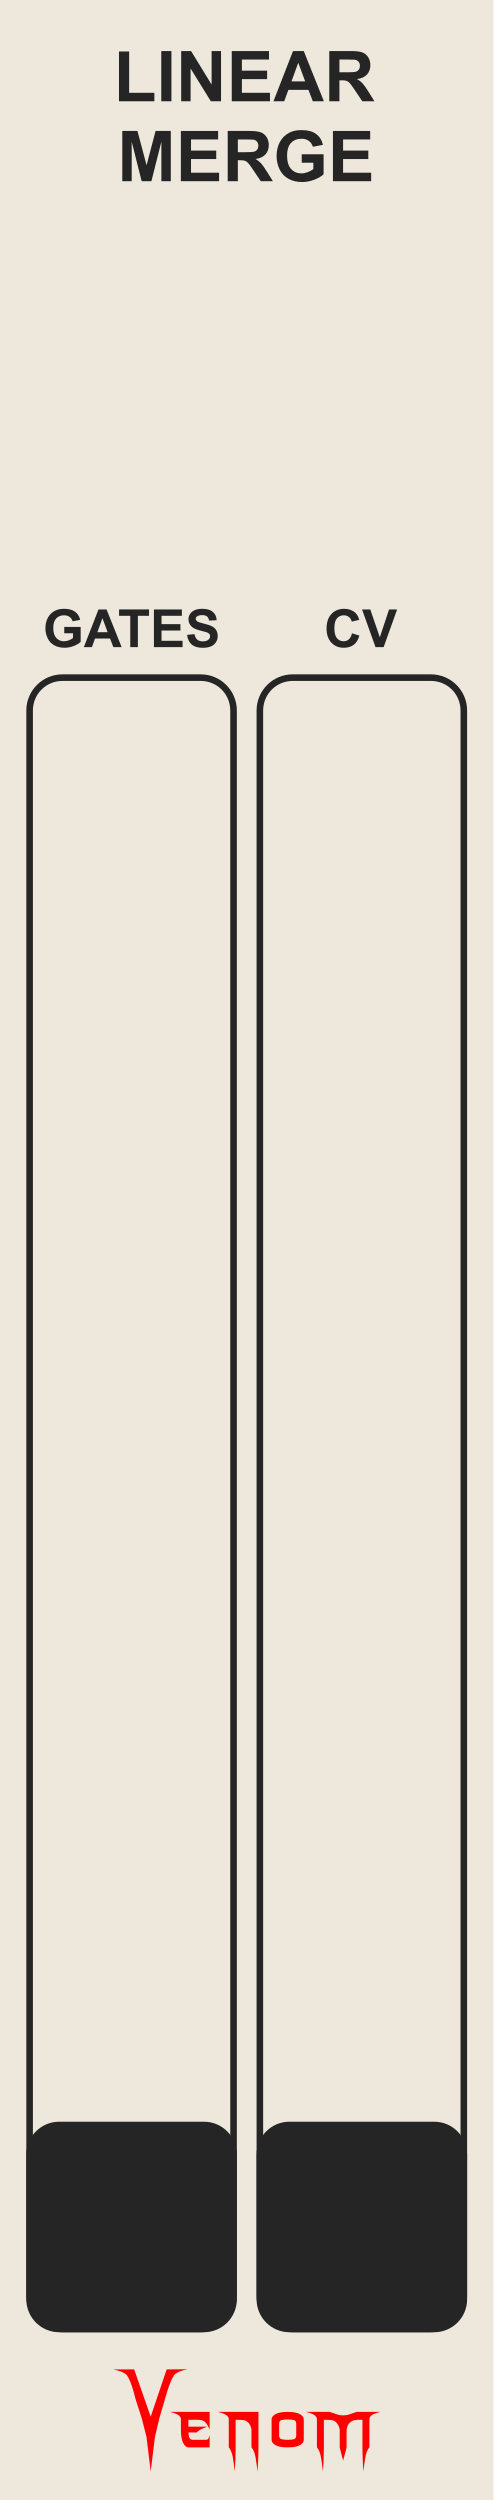
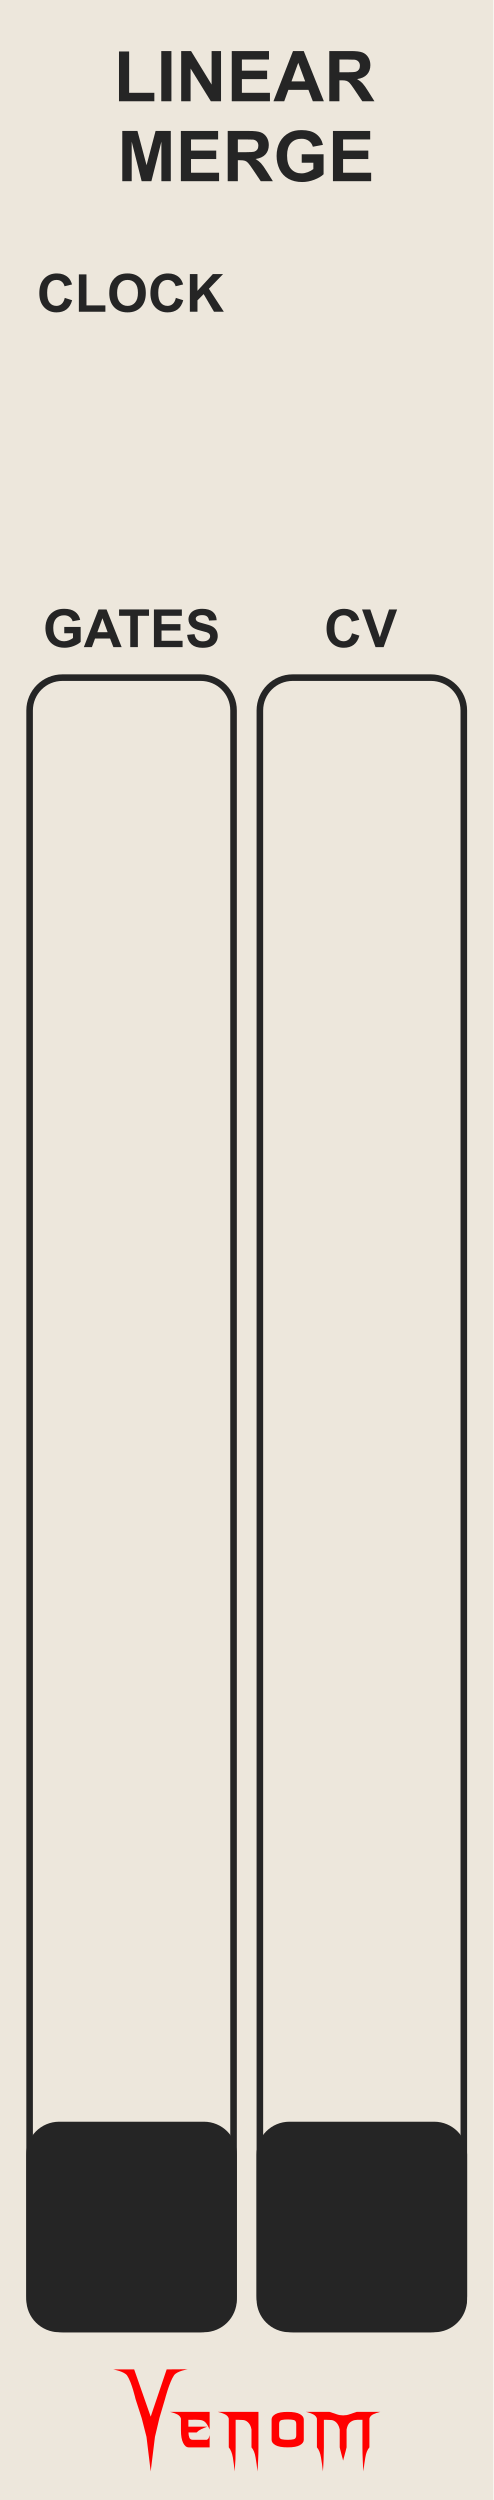
<svg xmlns="http://www.w3.org/2000/svg" width="75" height="380" viewBox="0 0 75 380" version="1.1" id="svg100">
  <defs id="defs7">
    <rect x="85" y="10" width="51.058" height="25" id="rect29906" />
    <linearGradient id="a8e142bb-541b-4903-be63-d5d069028a5d" x1="22.5" x2="22.5" y2="380" gradientUnits="userSpaceOnUse">
      <stop offset="0" stop-color="#ebebeb" id="stop2" />
      <stop offset="1" stop-color="#e1e1e1" id="stop4" />
    </linearGradient>
  </defs>
  <g id="layer3" style="display:inline">
    <g id="aea613ef-74be-49bf-be45-c0734aee674b" data-name="FND BG" style="fill:#ede7dc;fill-opacity:1;stroke-width:1" transform="scale(1.666667,1)">
      <rect width="45" height="380" fill="url(#a8e142bb-541b-4903-be63-d5d069028a5d)" id="rect9" style="fill:#ede7dc;fill-opacity:1;stroke-width:1" x="0" y="0" />
    </g>
  </g>
  <g id="layer4" style="display:inline">
    <g id="g42796" transform="matrix(0.304583,0,0,0.304583,14.43755,-12.68508)" style="fill:#ff0000">
      <g aria-label="enom" id="text4270-27" style="font-size:49.389px;line-height:1.25;font-family:'NECK ROMANCER';-inkscape-font-specification:'NECK ROMANCER, Normal';font-variant-ligatures:none;text-align:center;text-anchor:middle;fill:#ff0000;stroke-width:2.646">
        <path d="m 46.609,1249.244 q 0,1.158 0,3.425 3.183,0 9.453,0 -1.64,0.579 -2.99,1.206 -1.35,0.627 -2.363,1.688 -1.35,0 -4.051,0 0,1.495 0.434,2.556 0.386,1.109 1.833,1.109 2.267,0 6.801,0 0.482,-0.145 0.868,-0.627 0.338,-0.53 0.627,-1.736 0,2.026 0,6.125 -3.521,0 -10.563,0 -1.543,0 -2.653,-2.219 -1.109,-2.17 -1.109,-6.318 0,-1.978 0,-5.836 -0.386,-1.35 -1.881,-2.122 -1.495,-0.724 -3.569,-1.206 6.608,0 19.775,0 0,2.942 0,8.778 -1.206,-2.701 -2.219,-3.666 -1.013,-0.965 -2.701,-1.109 -0.916,-0.097 -2.17,-0.097 -1.206,0.048 -2.846,0.048 -0.241,0 -0.675,0 z" id="path42762" style="fill:#ff0000" />
        <path d="m 81.577,1245.289 q 0,5.884 0,17.701 0,3.087 -0.145,6.077 -0.096,3.039 -0.338,5.933 -0.386,-3.714 -0.965,-6.994 -0.531,-3.328 -2.026,-5.016 0,-2.99 0,-8.923 -0.241,-1.351 -0.723,-2.219 -0.482,-0.868 -1.061,-1.399 -1.109,-1.013 -2.412,-1.109 -1.35,-0.097 -2.267,-0.097 -0.482,0 -1.447,0 0,4.582 0,13.746 0,3.087 -0.096,6.077 -0.145,3.039 -0.386,5.933 -0.386,-3.714 -0.916,-6.994 -0.579,-3.328 -2.026,-5.016 0,-4.823 0,-14.373 -0.386,-1.35 -1.881,-2.122 -1.495,-0.724 -3.569,-1.206 6.752,0 20.257,0 z" id="path42764" style="fill:#ff0000" />
        <path d="m 104.197,1249.051 q 0,3.376 0,10.177 0,1.543 -1.929,2.653 -1.929,1.109 -6.077,1.109 -4.196,0 -6.125,-1.109 -1.929,-1.109 -1.929,-2.653 0,-3.376 0,-10.177 0,-1.543 1.929,-2.653 1.929,-1.109 6.125,-1.109 4.148,0 6.077,1.109 1.929,1.109 1.929,2.653 z m -3.762,7.91 q 0,-1.881 0,-5.643 0,-1.688 -1.254,-1.978 -1.206,-0.289 -2.99,-0.289 -1.833,0 -3.039,0.289 -1.254,0.289 -1.254,1.978 0,1.881 0,5.643 0,1.688 1.254,1.977 1.206,0.289 3.039,0.289 1.785,0 2.99,-0.289 1.254,-0.289 1.254,-1.977 z" id="path42766" style="fill:#ff0000" />
        <path d="m 142.348,1245.289 q -2.026,0.482 -3.521,1.206 -1.543,0.772 -1.881,2.122 0,4.775 0,14.373 -1.495,1.688 -2.026,5.016 -0.579,3.28 -0.965,6.994 -0.241,-2.894 -0.338,-5.933 -0.145,-2.99 -0.145,-6.077 0,-4.582 0,-13.746 -0.482,0 -1.399,0 -0.531,0 -1.158,0 -0.627,0 -1.302,0.145 -1.254,0.241 -2.412,1.206 -1.158,0.965 -1.64,3.473 0,2.99 0,8.923 -0.145,0.627 -0.289,1.109 -0.097,0.482 -0.193,0.82 -0.531,1.978 -0.386,1.351 0.193,-0.627 -0.289,1.158 -0.097,0.338 -0.241,0.868 -0.145,0.531 -0.338,1.302 -0.145,-0.675 -0.289,-1.206 -0.145,-0.482 -0.241,-0.82 -0.531,-2.026 -0.338,-1.302 0.193,0.772 -0.434,-1.688 -0.048,-0.289 -0.193,-0.724 -0.097,-0.386 -0.193,-0.868 0,-2.99 0,-8.923 -0.289,-1.351 -0.772,-2.219 -0.482,-0.868 -1.061,-1.399 -1.109,-1.013 -2.412,-1.109 -1.302,-0.097 -2.267,-0.097 -0.482,0 -1.399,0 0,4.582 0,13.746 0,3.087 -0.145,6.077 -0.097,3.039 -0.338,5.933 -0.386,-3.714 -0.965,-6.994 -0.531,-3.328 -2.026,-5.016 0,-4.823 0,-14.373 -0.386,-1.35 -1.881,-2.122 -1.495,-0.724 -3.569,-1.206 3.955,0 11.768,0 1.158,0.386 3.473,1.157 0.772,0.289 1.592,0.434 0.82,0.145 1.688,0.145 0.868,0 1.736,-0.145 0.82,-0.145 1.592,-0.434 1.158,-0.386 3.424,-1.157 3.955,0 11.768,0 z" id="path42768" style="fill:#ff0000" />
      </g>
      <g aria-label="V" transform="matrix(1.236317,0,0,0.8088538,-497.8809,123.4859)" id="text4270-3-5-2" style="font-size:78.506px;line-height:1.25;font-family:Nosferotica;-inkscape-font-specification:'Nosferotica, Normal';font-variant-ligatures:none;text-align:center;text-anchor:middle;fill:#ff0000;stroke-width:3.271">
        <path d="m 431.65,1360.686 8.574,-0.102 c 0,0 -4.408,1.088 -5.599,3.728 -1.881,4.169 -3.642,14.663 -3.642,14.663 l -2.233,11.519 -1.833,11.831 -1.718,21.311 -1.695,-21.311 -1.922,-11.521 -2.501,-11.829 c 0,0 -1.52,-10.287 -3.383,-14.483 -1.145,-2.579 -5.634,-3.806 -5.634,-3.806 h 8.466 l 6.669,29.157 z" id="path30410" style="fill:#ff0000" />
      </g>
    </g>
  </g>
  <g id="layer5" style="display:inline">
    <path style="color:#000000;fill:#252525;-inkscape-stroke:none" d="M 9.5,102.5 C 6.462,102.5 4,104.962 4,108 v 241 c 0,3.038 2.462,5.5 5.5,5.5 h 21 c 3.038,0 5.5,-2.462 5.5,-5.5 V 108 c 0,-3.038 -2.462,-5.5 -5.5,-5.5 z m 0,1 h 21 c 2.502,0 4.5,1.998 4.5,4.5 v 241 c 0,2.502 -1.998,4.5 -4.5,4.5 H 9.5 C 6.998,353.5 5,351.502 5,349 V 108 c 0,-2.502 1.998,-4.5 4.5,-4.5 z" id="rect28061-6-6" />
    <rect style="display:inline;fill:#252525;fill-opacity:1;stroke:none;stroke-width:1;stroke-dasharray:2, 2" id="rect28061-6-0" width="32" height="32" x="4" y="322.5" rx="5" ry="5" />
    <path style="color:#000000;fill:#252525;-inkscape-stroke:none" d="m 44.5,102.5 c -3.038,0 -5.5,2.462 -5.5,5.5 v 241 c 0,3.038 2.462,5.5 5.5,5.5 h 21 c 3.038,0 5.5,-2.462 5.5,-5.5 V 108 c 0,-3.038 -2.462,-5.5 -5.5,-5.5 z m 0,1 h 21 c 2.502,0 4.5,1.998 4.5,4.5 v 241 c 0,2.502 -1.998,4.5 -4.5,4.5 h -21 C 41.998,353.5 40,351.502 40,349 V 108 c 0,-2.502 1.998,-4.5 4.5,-4.5 z" id="rect28061-6-6-9" />
    <rect style="display:inline;fill:#252525;fill-opacity:1;stroke:none;stroke-width:1;stroke-dasharray:2, 2" id="rect28061-6-0-0" width="32" height="32" x="39" y="322.5" rx="5" ry="5" />
    <g aria-label="GATES" id="text4819" style="font-weight:bold;font-size:8px;line-height:1.25;font-family:Arial;-inkscape-font-specification:'Arial, Bold';font-variant-ligatures:none;text-align:center;text-anchor:middle;fill:#252525">
      <path d="m 9.768,96.256 v -0.965 h 2.492 v 2.281 q -0.363,0.352 -1.055,0.621 -0.688,0.266 -1.395,0.266 -0.898,0 -1.566,-0.375 -0.668,-0.379 -1.004,-1.078 -0.336,-0.703 -0.336,-1.527 0,-0.895 0.375,-1.59 0.375,-0.695 1.098,-1.066 0.551,-0.285 1.371,-0.285 1.066,0 1.664,0.449 0.602,0.445 0.773,1.234 l -1.148,0.215 q -0.121,-0.422 -0.457,-0.664 -0.332,-0.246 -0.832,-0.246 -0.758,0 -1.207,0.48 -0.445,0.48 -0.445,1.426 0,1.02 0.453,1.531 0.453,0.508 1.188,0.508 0.363,0 0.727,-0.141 0.367,-0.145 0.629,-0.348 v -0.727 z" id="path23955" />
      <path d="m 18.49,98.361 h -1.258 l -0.5,-1.301 h -2.289 l -0.473,1.301 h -1.227 l 2.23,-5.727 h 1.223 z m -2.129,-2.266 -0.789,-2.125 -0.773,2.125 z" id="path23957" />
      <path d="m 19.799,98.361 v -4.758 h -1.699 v -0.969 h 4.551 v 0.969 h -1.695 v 4.758 z" id="path23959" />
      <path d="m 23.396,98.361 v -5.727 h 4.246 v 0.969 h -3.09 v 1.27 h 2.875 v 0.965 h -2.875 v 1.559 h 3.199 v 0.965 z" id="path23961" />
      <path d="m 28.439,96.498 1.125,-0.109 q 0.102,0.566 0.41,0.832 0.312,0.266 0.84,0.266 0.559,0 0.84,-0.234 0.285,-0.238 0.285,-0.555 0,-0.203 -0.121,-0.344 -0.117,-0.145 -0.414,-0.25 -0.203,-0.07 -0.926,-0.25 -0.93,-0.23 -1.305,-0.566 -0.527,-0.473 -0.527,-1.152 0,-0.438 0.246,-0.816 0.25,-0.383 0.715,-0.582 0.469,-0.199 1.129,-0.199 1.078,0 1.621,0.473 0.547,0.473 0.574,1.262 l -1.156,0.051 q -0.074,-0.441 -0.32,-0.633 -0.242,-0.195 -0.73,-0.195 -0.504,0 -0.789,0.207 -0.184,0.133 -0.184,0.355 0,0.203 0.172,0.348 0.219,0.184 1.062,0.383 0.844,0.199 1.246,0.414 0.406,0.211 0.633,0.582 0.23,0.367 0.23,0.91 0,0.492 -0.273,0.922 -0.273,0.43 -0.773,0.641 -0.5,0.207 -1.246,0.207 -1.086,0 -1.668,-0.5 -0.582,-0.504 -0.695,-1.465 z" id="path23963" />
    </g>
    <g aria-label="CV" id="text4819-1" style="font-weight:bold;font-size:8px;line-height:1.25;font-family:Arial;-inkscape-font-specification:'Arial, Bold';font-variant-ligatures:none;text-align:center;text-anchor:middle;display:inline;fill:#252525">
      <path d="M 53.504,96.258 54.625,96.613 q -0.258,0.938 -0.859,1.395 -0.598,0.453 -1.52,0.453 -1.141,0 -1.875,-0.777 -0.734,-0.781 -0.734,-2.133 0,-1.43 0.738,-2.219 0.738,-0.793 1.941,-0.793 1.051,0 1.707,0.621 0.391,0.367 0.586,1.055 l -1.145,0.273 q -0.102,-0.445 -0.426,-0.703 -0.32,-0.258 -0.781,-0.258 -0.637,0 -1.035,0.457 -0.395,0.457 -0.395,1.48 0,1.086 0.391,1.547 0.391,0.461 1.016,0.461 0.461,0 0.793,-0.293 0.332,-0.293 0.477,-0.922 z" id="path23966" />
      <path d="M 57.078,98.363 55.031,92.637 h 1.254 l 1.449,4.238 1.402,-4.238 h 1.227 L 58.312,98.363 Z" id="path23968" />
    </g>
    <g aria-label="LINEAR" id="text4819-9" style="font-weight:bold;font-size:10.667px;line-height:1.25;font-family:Arial;-inkscape-font-specification:'Arial, Bold';font-variant-ligatures:none;text-align:center;text-anchor:middle;display:inline;fill:#252525">
      <path d="M 18.086,15.394 V 7.821 h 1.542 v 6.286 h 3.833 v 1.286 z" id="path23971" />
      <path d="M 24.513,15.394 V 7.758 h 1.542 v 7.635 z" id="path23973" />
      <path d="M 27.539,15.394 V 7.758 h 1.5 l 3.125,5.099 V 7.758 h 1.432 v 7.635 h -1.547 L 28.971,10.415 v 4.979 z" id="path23975" />
      <path d="M 35.227,15.394 V 7.758 h 5.661 V 9.05 H 36.768 v 1.693 h 3.833 v 1.286 H 36.768 v 2.078 h 4.266 v 1.286 z" id="path23977" />
      <path d="m 49.227,15.394 h -1.677 l -0.667,-1.734 h -3.052 l -0.63,1.734 H 41.565 L 44.539,7.758 H 46.169 Z M 46.388,12.373 45.336,9.54 44.305,12.373 Z" id="path23979" />
      <path d="M 50.05,15.394 V 7.758 h 3.245 q 1.224,0 1.776,0.208 0.557,0.203 0.891,0.729 0.333,0.526 0.333,1.203 0,0.859 -0.505,1.422 -0.505,0.557 -1.51,0.703 0.5,0.292 0.823,0.641 0.328,0.349 0.88,1.24 l 0.932,1.49 H 55.07 L 53.956,13.732 Q 53.362,12.842 53.143,12.612 52.925,12.378 52.68,12.295 52.435,12.206 51.904,12.206 h -0.313 v 3.188 z m 1.542,-4.406 h 1.141 q 1.109,0 1.385,-0.094 0.276,-0.094 0.432,-0.323 0.156,-0.229 0.156,-0.573 0,-0.385 -0.208,-0.62 -0.203,-0.24 -0.578,-0.302 -0.188,-0.026 -1.125,-0.026 h -1.203 z" id="path23981" />
    </g>
    <g aria-label="MERGE" id="text4819-9-2" style="font-weight:bold;font-size:10.667px;line-height:1.25;font-family:Arial;-inkscape-font-specification:'Arial, Bold';font-variant-ligatures:none;text-align:center;text-anchor:middle;display:inline;fill:#252525">
      <path d="m 18.586,27.54 v -7.635 h 2.307 l 1.385,5.208 1.37,-5.208 h 2.313 v 7.635 h -1.432 v -6.01 l -1.516,6.01 h -1.484 l -1.51,-6.01 v 6.01 z" id="path23984" />
      <path d="m 27.492,27.54 v -7.635 h 5.661 v 1.292 H 29.034 v 1.693 h 3.833 v 1.286 H 29.034 v 2.078 h 4.266 v 1.286 z" id="path23986" />
      <path d="m 34.612,27.54 v -7.635 h 3.245 q 1.224,0 1.776,0.208 0.557,0.203 0.891,0.729 0.333,0.526 0.333,1.203 0,0.859 -0.505,1.422 -0.505,0.557 -1.51,0.703 0.5,0.292 0.823,0.641 0.328,0.349 0.88,1.24 l 0.932,1.49 h -1.844 l -1.115,-1.661 q -0.594,-0.891 -0.813,-1.12 -0.219,-0.234 -0.464,-0.318 -0.245,-0.089 -0.776,-0.089 h -0.313 v 3.188 z m 1.542,-4.406 h 1.141 q 1.109,0 1.385,-0.094 0.276,-0.094 0.432,-0.323 0.156,-0.229 0.156,-0.573 0,-0.385 -0.208,-0.62 -0.203,-0.24 -0.578,-0.302 -0.188,-0.026 -1.125,-0.026 h -1.203 z" id="path23988" />
      <path d="m 45.862,24.732 v -1.286 h 3.323 v 3.042 q -0.484,0.469 -1.406,0.828 -0.917,0.354 -1.859,0.354 -1.198,0 -2.089,-0.5 -0.891,-0.505 -1.339,-1.438 -0.448,-0.938 -0.448,-2.036 0,-1.193 0.5,-2.12 0.5,-0.927 1.464,-1.422 0.734,-0.38 1.828,-0.38 1.422,0 2.219,0.599 0.802,0.594 1.031,1.646 l -1.531,0.286 q -0.161,-0.563 -0.609,-0.885 -0.443,-0.328 -1.109,-0.328 -1.01,0 -1.609,0.641 -0.594,0.641 -0.594,1.901 0,1.359 0.604,2.042 0.604,0.677 1.583,0.677 0.484,0 0.969,-0.188 0.49,-0.193 0.839,-0.464 v -0.969 z" id="path23990" />
      <path d="m 50.607,27.54 v -7.635 h 5.661 v 1.292 h -4.12 v 1.693 h 3.833 v 1.286 h -3.833 v 2.078 h 4.266 v 1.286 z" id="path23992" />
    </g>
+     <g aria-label="CLOCK" id="text5450" style="font-weight:bold;font-size:8px;line-height:1.25;font-family:Arial;-inkscape-font-specification:'Arial, Bold';font-variant-ligatures:none;text-align:center;text-anchor:middle;fill:#252525" transform="translate(0,-14)">
+       <path d="m 9.844,59.28 1.121,0.355 q -0.258,0.938 -0.859,1.395 -0.598,0.453 -1.52,0.453 -1.141,0 -1.875,-0.777 -0.734,-0.781 -0.734,-2.133 0,-1.43 0.738,-2.219 0.738,-0.793 1.941,-0.793 1.051,0 1.707,0.621 0.391,0.367 0.586,1.055 L 9.805,57.511 Q 9.703,57.066 9.379,56.808 q -0.32,-0.258 -0.781,-0.258 -0.637,0 -1.035,0.457 -0.395,0.457 -0.395,1.48 0,1.086 0.391,1.547 0.391,0.461 1.016,0.461 0.461,0 0.793,-0.293 0.332,-0.293 0.477,-0.922 z" id="path8338" />
+       <path d="m 11.988,61.386 v -5.68 h 1.156 v 4.715 h 2.875 v 0.965 z" id="path8340" />
+       <path d="m 16.609,58.558 q 0,-0.875 0.262,-1.469 0.195,-0.438 0.531,-0.785 0.34,-0.348 0.742,-0.516 0.535,-0.227 1.234,-0.227 1.266,0 2.023,0.785 0.762,0.785 0.762,2.184 0,1.387 -0.754,2.172 -0.754,0.781 -2.016,0.781 -1.277,0 -2.031,-0.777 -0.754,-0.781 -0.754,-2.148 z m 1.191,-0.039 q 0,0.973 0.449,1.477 0.449,0.5 1.141,0.5 0.691,0 1.133,-0.496 0.445,-0.5 0.445,-1.496 0,-0.984 -0.434,-1.469 -0.43,-0.484 -1.145,-0.484 -0.715,0 -1.152,0.492 -0.438,0.488 -0.438,1.477 z" id="path8342" />
+       <path d="m 26.73,59.28 1.121,0.355 q -0.258,0.938 -0.859,1.395 -0.598,0.453 -1.52,0.453 -1.141,0 -1.875,-0.777 -0.734,-0.781 -0.734,-2.133 0,-1.43 0.738,-2.219 0.738,-0.793 1.941,-0.793 1.051,0 1.707,0.621 0.391,0.367 0.586,1.055 l -1.145,0.273 q -0.102,-0.445 -0.426,-0.703 -0.32,-0.258 -0.781,-0.258 -0.637,0 -1.035,0.457 -0.395,0.457 -0.395,1.48 0,1.086 0.391,1.547 0.391,0.461 1.016,0.461 0.461,0 0.793,-0.293 0.332,-0.293 0.477,-0.922 z" id="path8344" />
+       <path d="m 28.859,61.386 v -5.727 h 1.156 v 2.543 l 2.336,-2.543 H 33.906 L 31.75,57.89 l 2.273,3.496 h -1.496 l -1.574,-2.688 -0.938,0.957 v 1.73 z" id="path8346" />
+     </g>
  </g>
  <g id="layer7" style="display:inline" />
  <g id="layer9" style="display:inline" />
  <text xml:space="preserve" id="text29904" style="font-weight:bold;font-size:8px;line-height:1.25;font-family:Arial;-inkscape-font-specification:'Arial, Bold';font-variant-ligatures:none;text-align:center;white-space:pre;shape-inside:url(#rect29906)" />
  <g id="layer1" style="display:none">
    <circle style="display:inline;fill:#ff0000;stroke:#ff0000;stroke-width:1.949;stroke-opacity:1" id="path1065-7-1-2-1-2-5" cx="55" cy="118.5" r="10.525" />
    <circle style="display:inline;fill:#ff0000;stroke:#ff0000;stroke-width:1.949;stroke-opacity:1" id="path1065-5-2-5" cx="55" cy="307.5" r="10.525" />
    <circle style="display:inline;fill:#ff0000;stroke:#ff0000;stroke-width:1.949;stroke-opacity:1" id="path1065-7-2-3-7" cx="55" cy="280.5" r="10.525" />
    <circle style="display:inline;fill:#ff0000;stroke:#ff0000;stroke-width:1.949;stroke-opacity:1" id="path1065-7-1-1-00-6" cx="55" cy="253.5" r="10.525" />
    <circle style="display:inline;fill:#ff0000;stroke:#ff0000;stroke-width:1.949;stroke-opacity:1" id="path1065-7-1-8-5-2-8" cx="55" cy="226.5" r="10.525" />
    <circle style="display:inline;fill:#ff0000;stroke:#ff0000;stroke-width:1.949;stroke-opacity:1" id="path1065-7-1-17-4-0-0" cx="55" cy="199.052" r="10.525" />
    <circle style="display:inline;fill:#ff0000;stroke:#ff0000;stroke-width:1.949;stroke-opacity:1" id="path1065-7-1-89-8-3-3" cx="55" cy="172.5" r="10.525" />
    <circle style="display:inline;fill:#ff0000;stroke:#ff0000;stroke-width:1.949;stroke-opacity:1" id="path1065-7-1-2-1-6-7" cx="55" cy="145.5" r="10.525" />
    <circle style="display:inline;fill:#ff0000;stroke:#ff0000;stroke-width:1.949;stroke-opacity:1" id="path1065-1-2-5-2" cx="55" cy="338.5" r="10.525" />
    <circle style="display:inline;fill:#ff0000;stroke:#ff0000;stroke-width:1.949;stroke-opacity:1" id="path1065-7-1-2-1-2-7" cx="20" cy="118.5" r="10.525" />
    <circle style="display:inline;fill:#ff0000;stroke:#ff0000;stroke-width:1.949;stroke-opacity:1" id="path1065-5-2-0" cx="20" cy="307.5" r="10.525" />
    <circle style="display:inline;fill:#ff0000;stroke:#ff0000;stroke-width:1.949;stroke-opacity:1" id="path1065-7-2-3-0" cx="20" cy="280.5" r="10.525" />
    <circle style="display:inline;fill:#ff0000;stroke:#ff0000;stroke-width:1.949;stroke-opacity:1" id="path1065-7-1-1-00-3" cx="20" cy="253.5" r="10.525" />
    <circle style="display:inline;fill:#ff0000;stroke:#ff0000;stroke-width:1.949;stroke-opacity:1" id="path1065-7-1-8-5-2-6" cx="20" cy="226.5" r="10.525" />
    <circle style="display:inline;fill:#ff0000;stroke:#ff0000;stroke-width:1.949;stroke-opacity:1" id="path1065-7-1-17-4-0-5" cx="20" cy="199.052" r="10.525" />
    <circle style="display:inline;fill:#ff0000;stroke:#ff0000;stroke-width:1.949;stroke-opacity:1" id="path1065-7-1-89-8-3-8" cx="20" cy="172.5" r="10.525" />
    <circle style="display:inline;fill:#ff0000;stroke:#ff0000;stroke-width:1.949;stroke-opacity:1" id="path1065-7-1-2-1-6-3" cx="20" cy="145.5" r="10.525" />
    <circle style="display:inline;fill:#ff0000;stroke:#ff0000;stroke-width:1.949;stroke-opacity:1" id="path1065-1-2-5-3" cx="20" cy="338.5" r="10.525" />
    <rect style="display:inline;opacity:0.996;fill:#ff0000;stroke:none;stroke-width:1" id="rect6025-3-3-3" width="24" height="24" x="43" y="64.5" ry="5.371" rx="5.371" />
    <rect style="display:inline;opacity:0.996;fill:#ff0000;stroke:none;stroke-width:1" id="rect6025-3-3-3-3" width="24" height="24" x="43" y="34.5" ry="5.371" rx="5.371" />
+     <circle style="display:inline;fill:#ff0000;stroke:#ff0000;stroke-width:1.949;stroke-opacity:1" id="path1065-7-1-2-1-2-7-5" cx="20" cy="62.5" r="10.525" />
  </g>
</svg>
